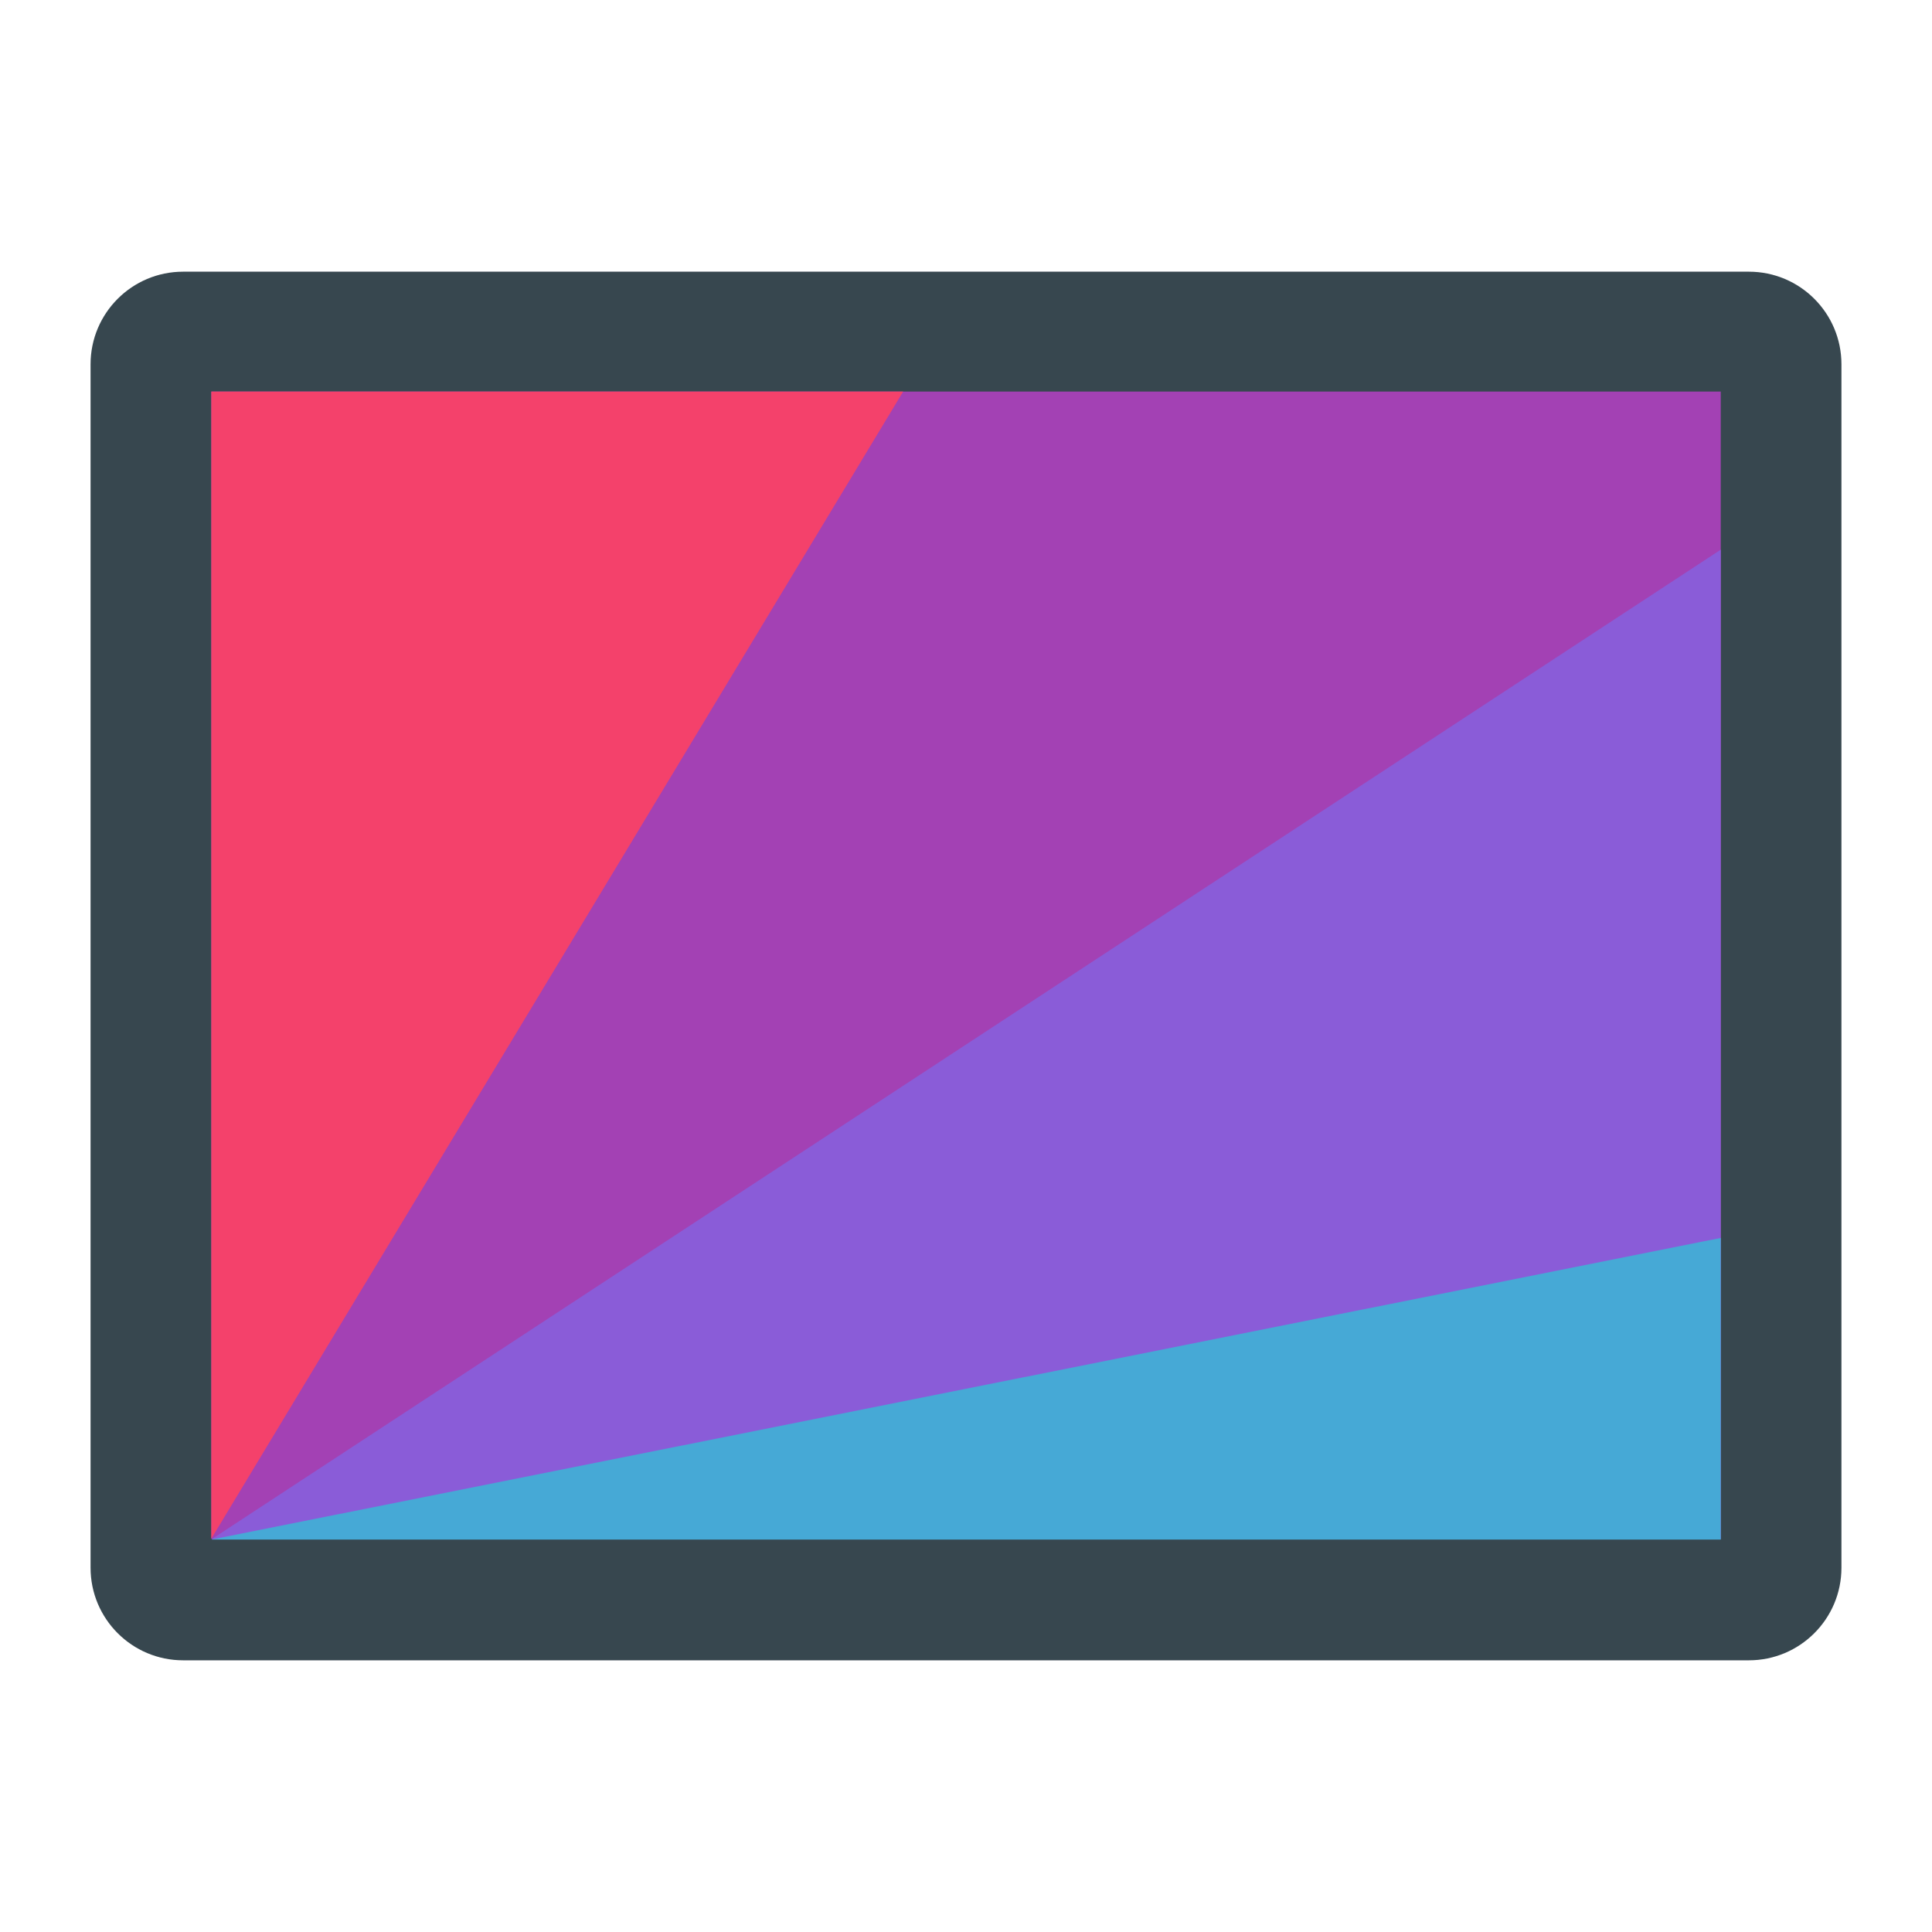
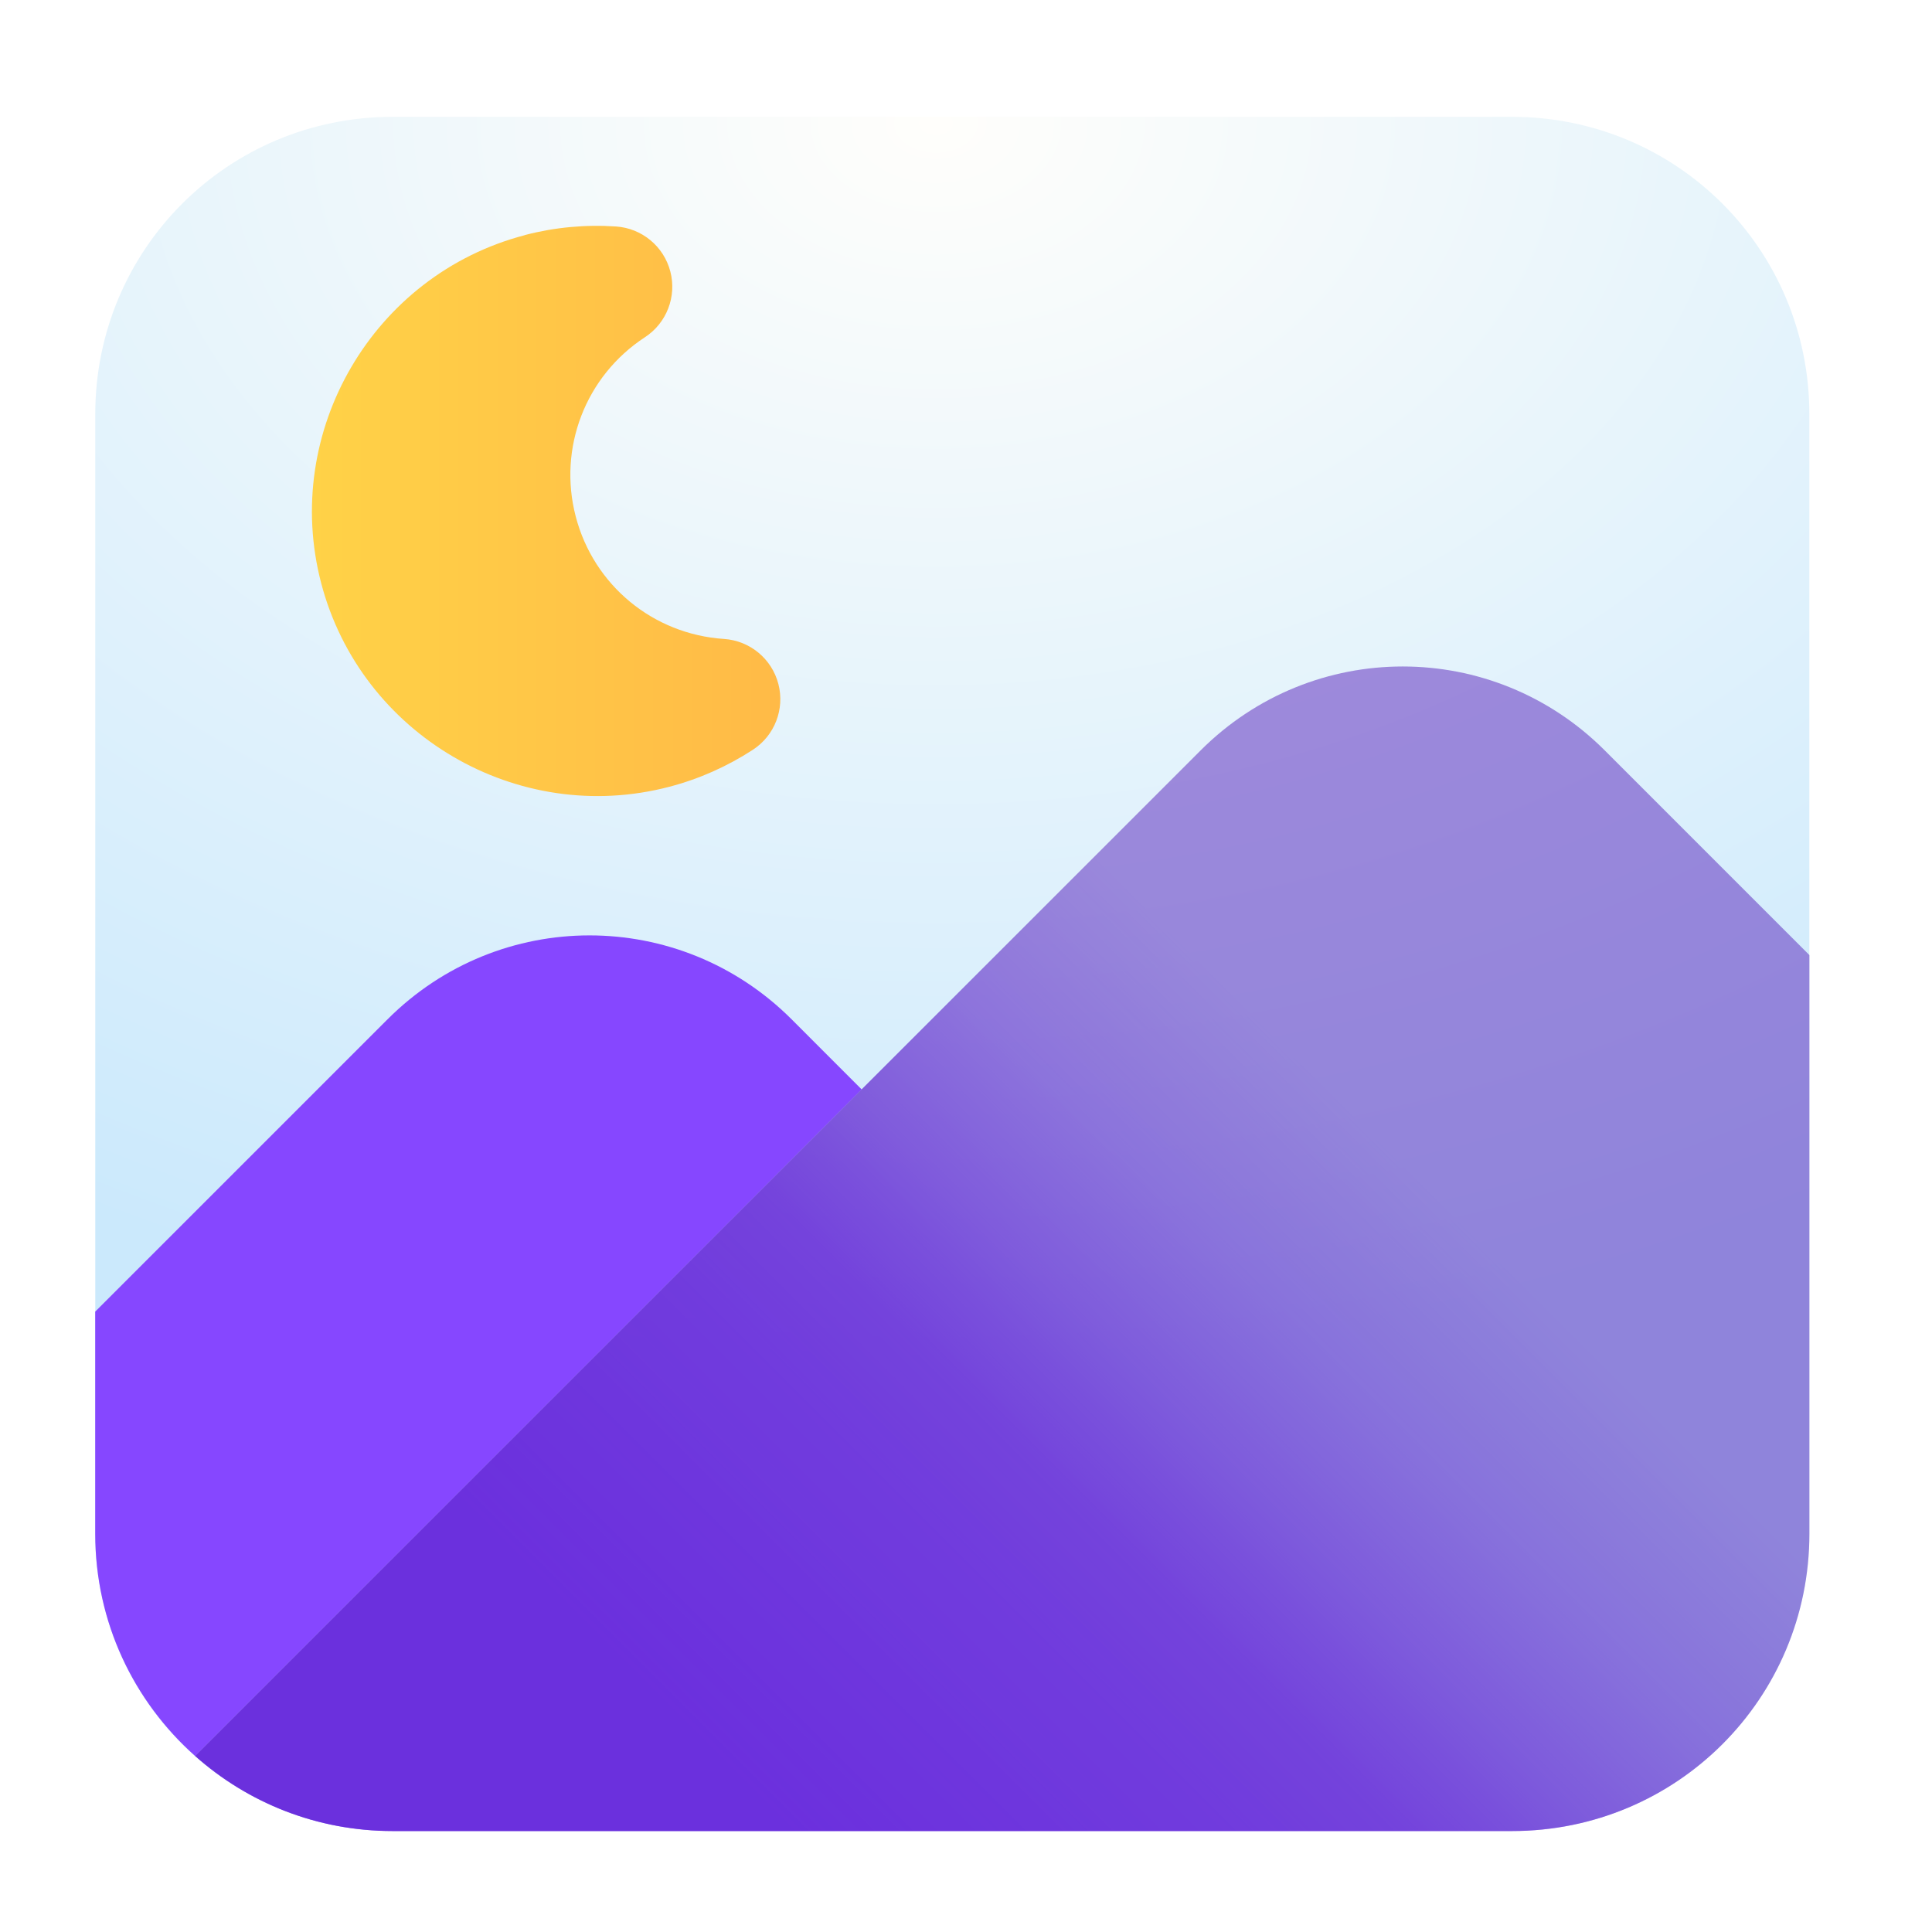
- <svg xmlns="http://www.w3.org/2000/svg" width="64" height="64" version="1.1" viewBox="0 0 64 64">
-   <g transform="translate(0 -1058.5)">
-     <rect x="-80" y="1058.5" width="64" height="64" ry="0" fill="none" opacity=".2" />
-     <rect x="3" y="1067.5" width="58" height="46" ry="3.067" fill="#37474f" />
-     <g transform="matrix(1.0417 0 0 1.027 -1.3333 -29.473)" stroke-width=".967">
-       <path d="m8 1072v37h48v-37z" fill="#a341b4" />
-       <g fill-rule="evenodd">
-         <path d="m8 1072v37l22-37z" fill="#f4416b" />
-         <path d="m56 1077.1-48 31.924h-1e-6 48z" fill="#8a5cd8" />
-         <path d="m56 1099.3-48 9.73h-1e-6 48z" fill="#46a9d6" />
-       </g>
-     </g>
-   </g>
+ <svg xmlns="http://www.w3.org/2000/svg" xmlns:xlink="http://www.w3.org/1999/xlink" width="64" height="64" version="1.1" viewBox="0 0 16.933 16.933" id="svg14">
+   <defs id="defs18">
+     <linearGradient id="linearGradient987">
+       <stop style="stop-color:#ffd247;stop-opacity:1;" offset="0" id="stop983" />
+       <stop style="stop-color:#ffba47;stop-opacity:1" offset="1" id="stop985" />
+     </linearGradient>
+     <linearGradient id="linearGradient913">
+       <stop style="stop-color:#8647ff;stop-opacity:1;" offset="0" id="stop909" />
+       <stop style="stop-color:#8647ff;stop-opacity:0.965;" offset="0.091" id="stop919" />
+       <stop style="stop-color:#8647ff;stop-opacity:0.91;" offset="0.228" id="stop921" />
+       <stop style="stop-color:#8647ff;stop-opacity:0.859;" offset="0.353" id="stop923" />
+       <stop style="stop-color:#8647ff;stop-opacity:0.808;" offset="0.428" id="stop925" />
+       <stop style="stop-color:#8647ff;stop-opacity:0.769;" offset="0.48" id="stop938" />
+       <stop style="stop-color:#8647ff;stop-opacity:0.627;" offset="0.559" id="stop960" />
+       <stop style="stop-color:#8647ff;stop-opacity:0.486;" offset="0.629" id="stop962" />
+       <stop style="stop-color:#8647ff;stop-opacity:0.224;" offset="0.782" id="stop964" />
+       <stop style="stop-color:#8647ff;stop-opacity:0.157;" offset="0.84" id="stop952" />
+       <stop style="stop-color:#8647ff;stop-opacity:0.075;" offset="0.92" id="stop954" />
+       <stop style="stop-color:#8647ff;stop-opacity:0.02;" offset="0.979" id="stop956" />
+       <stop style="stop-color:#8647ff;stop-opacity:0;" offset="1" id="stop911" />
+     </linearGradient>
+     <linearGradient id="linearGradient903">
+       <stop style="stop-color:#fffefb;stop-opacity:1" offset="0" id="stop899" />
+       <stop style="stop-color:#cbe9fc;stop-opacity:1" offset="1" id="stop901" />
+     </linearGradient>
+     <linearGradient id="linearGradient941">
+       <stop style="stop-color:#ff296a;stop-opacity:1;" offset="0" id="stop937" />
+       <stop style="stop-color:#ff3756;stop-opacity:1" offset="1" id="stop939" />
+     </linearGradient>
+     <clipPath clipPathUnits="userSpaceOnUse" id="clipPath1166">
+       <circle style="opacity:0.549;fill:url(#radialGradient1170);fill-opacity:1;stroke-width:1" id="circle1168" cx="16.603" cy="47.224" r="15.934" />
+     </clipPath>
+     <radialGradient xlink:href="#linearGradient941" id="radialGradient1170" gradientUnits="userSpaceOnUse" gradientTransform="matrix(8.084336,0,0,7.486794,-17.14376,-32.99632)" cx="3.983" cy="8.901" fx="3.983" fy="8.901" r="4.216" />
+     <radialGradient xlink:href="#linearGradient903" id="radialGradient905" cx="8.203" cy="1.086" fx="8.203" fy="1.086" r="7.512" gradientUnits="userSpaceOnUse" gradientTransform="matrix(2.044684,0,0,1.449313,-8.569311,-0.4879016)" />
+     <linearGradient xlink:href="#linearGradient913" id="linearGradient917" gradientUnits="userSpaceOnUse" x1="24.814" y1="59.319" x2="46.031" y2="38.103" />
+     <linearGradient xlink:href="#linearGradient987" id="linearGradient989" x1="1.96" y1="5.249" x2="6.064" y2="5.249" gradientUnits="userSpaceOnUse" gradientTransform="translate(0.7743925,-0.7710961)" />
+   </defs>
+   <path id="rect925" style="fill:url(#radialGradient905);fill-opacity:1;stroke-width:0.289" d="m 3.441,1.024 c -1.444,0 -2.606,1.162 -2.606,2.606 v 9.811 c 0,1.444 1.162,2.606 2.606,2.606 h 9.811 c 1.444,0 2.606,-1.162 2.606,-2.606 V 3.63 c 0,-1.444 -1.162,-2.606 -2.606,-2.606 z" />
+   <path id="path907" style="fill:url(#linearGradient917);stroke-width:1;fill-opacity:1" d="M 46.467 22.078 C 44.048 22.078 41.627 23.004 39.773 24.857 L 6.463 58.168 C 8.201 59.713 10.487 60.656 13.006 60.656 L 50.088 60.656 C 55.545 60.656 59.939 56.262 59.939 50.805 L 59.939 31.639 L 53.158 24.857 C 51.305 23.004 48.886 22.078 46.467 22.078 z " transform="scale(0.2645781)" />
+   <path id="rect889" style="fill:#8647ff;stroke-width:1;fill-opacity:0.999" d="M 19.529 30.986 C 17.11 30.986 14.691 31.912 12.838 33.766 L 3.154 43.449 L 3.154 50.805 C 3.154 53.743 4.435 56.366 6.463 58.168 L 28.543 36.088 L 26.223 33.766 C 24.369 31.912 21.948 30.986 19.529 30.986 z M 6.469 58.172 C 6.677 58.357 6.893 58.532 7.117 58.699 C 6.894 58.532 6.677 58.357 6.469 58.172 z M 7.162 58.734 C 7.375 58.891 7.593 59.038 7.818 59.178 C 7.594 59.038 7.374 58.891 7.162 58.734 z M 7.93 59.244 C 8.136 59.368 8.345 59.485 8.561 59.594 C 8.345 59.485 8.135 59.368 7.93 59.244 z M 8.771 59.695 C 8.965 59.787 9.159 59.876 9.359 59.955 C 9.16 59.875 8.964 59.787 8.771 59.695 z M 9.66 60.064 C 9.846 60.131 10.032 60.198 10.223 60.254 C 10.032 60.198 9.846 60.132 9.66 60.064 z M 10.559 60.34 C 10.743 60.387 10.925 60.436 11.113 60.473 C 10.926 60.436 10.742 60.387 10.559 60.34 z M 51.568 60.533 C 51.496 60.544 51.424 60.557 51.352 60.566 C 51.424 60.557 51.496 60.544 51.568 60.533 z M 11.666 60.555 C 11.787 60.571 11.906 60.595 12.029 60.607 C 11.906 60.595 11.788 60.571 11.666 60.555 z " transform="scale(0.2645781)" />
+   <path id="rect891" style="fill:#5018b9;stroke-width:1;fill-opacity:0.482" d="M 46.467 22.078 C 44.048 22.078 41.627 23.004 39.773 24.857 L 6.463 58.168 C 8.201 59.713 10.487 60.656 13.006 60.656 L 50.088 60.656 C 55.545 60.656 59.939 56.262 59.939 50.805 L 59.939 31.639 L 53.158 24.857 C 51.305 23.004 48.886 22.078 46.467 22.078 z " transform="scale(0.2645781)" />
+   <path id="path976" style="color:#000000;font-style:normal;font-variant:normal;font-weight:normal;font-stretch:normal;font-size:medium;line-height:normal;font-family:sans-serif;font-variant-ligatures:normal;font-variant-position:normal;font-variant-caps:normal;font-variant-numeric:normal;font-variant-alternates:normal;font-variant-east-asian:normal;font-feature-settings:normal;font-variation-settings:normal;text-indent:0;text-align:start;text-decoration:none;text-decoration-line:none;text-decoration-style:solid;text-decoration-color:#000000;letter-spacing:normal;word-spacing:normal;text-transform:none;writing-mode:lr-tb;direction:ltr;text-orientation:mixed;dominant-baseline:auto;baseline-shift:baseline;text-anchor:start;white-space:normal;shape-padding:0;shape-margin:0;inline-size:0;clip-rule:nonzero;display:inline;overflow:visible;visibility:visible;isolation:auto;mix-blend-mode:normal;color-interpolation:sRGB;color-interpolation-filters:linearRGB;solid-color:#000000;solid-opacity:1;vector-effect:none;fill:url(#linearGradient989);fill-opacity:1;fill-rule:nonzero;stroke:none;stroke-width:1.058;stroke-linecap:round;stroke-linejoin:round;stroke-miterlimit:4;stroke-dasharray:none;stroke-dashoffset:0;stroke-opacity:1;color-rendering:auto;image-rendering:auto;shape-rendering:auto;text-rendering:auto;enable-background:accumulate;stop-color:#000000" d="M 4.6,2.061 C 3.271,2.408 2.467,3.782 2.815,5.111 3.163,6.44 4.536,7.244 5.865,6.896 6.126,6.828 6.373,6.718 6.599,6.571 A 0.529,0.529 0 0 0 6.345,5.6 C 5.724,5.559 5.203,5.129 5.046,4.527 4.889,3.926 5.132,3.296 5.652,2.956 A 0.529,0.529 0 0 0 5.399,1.985 c -0.268,-0.018 -0.538,0.007 -0.798,0.075 a 0.529,0.529 0 0 0 -4.999e-4,1.307e-4 z" />
</svg>
